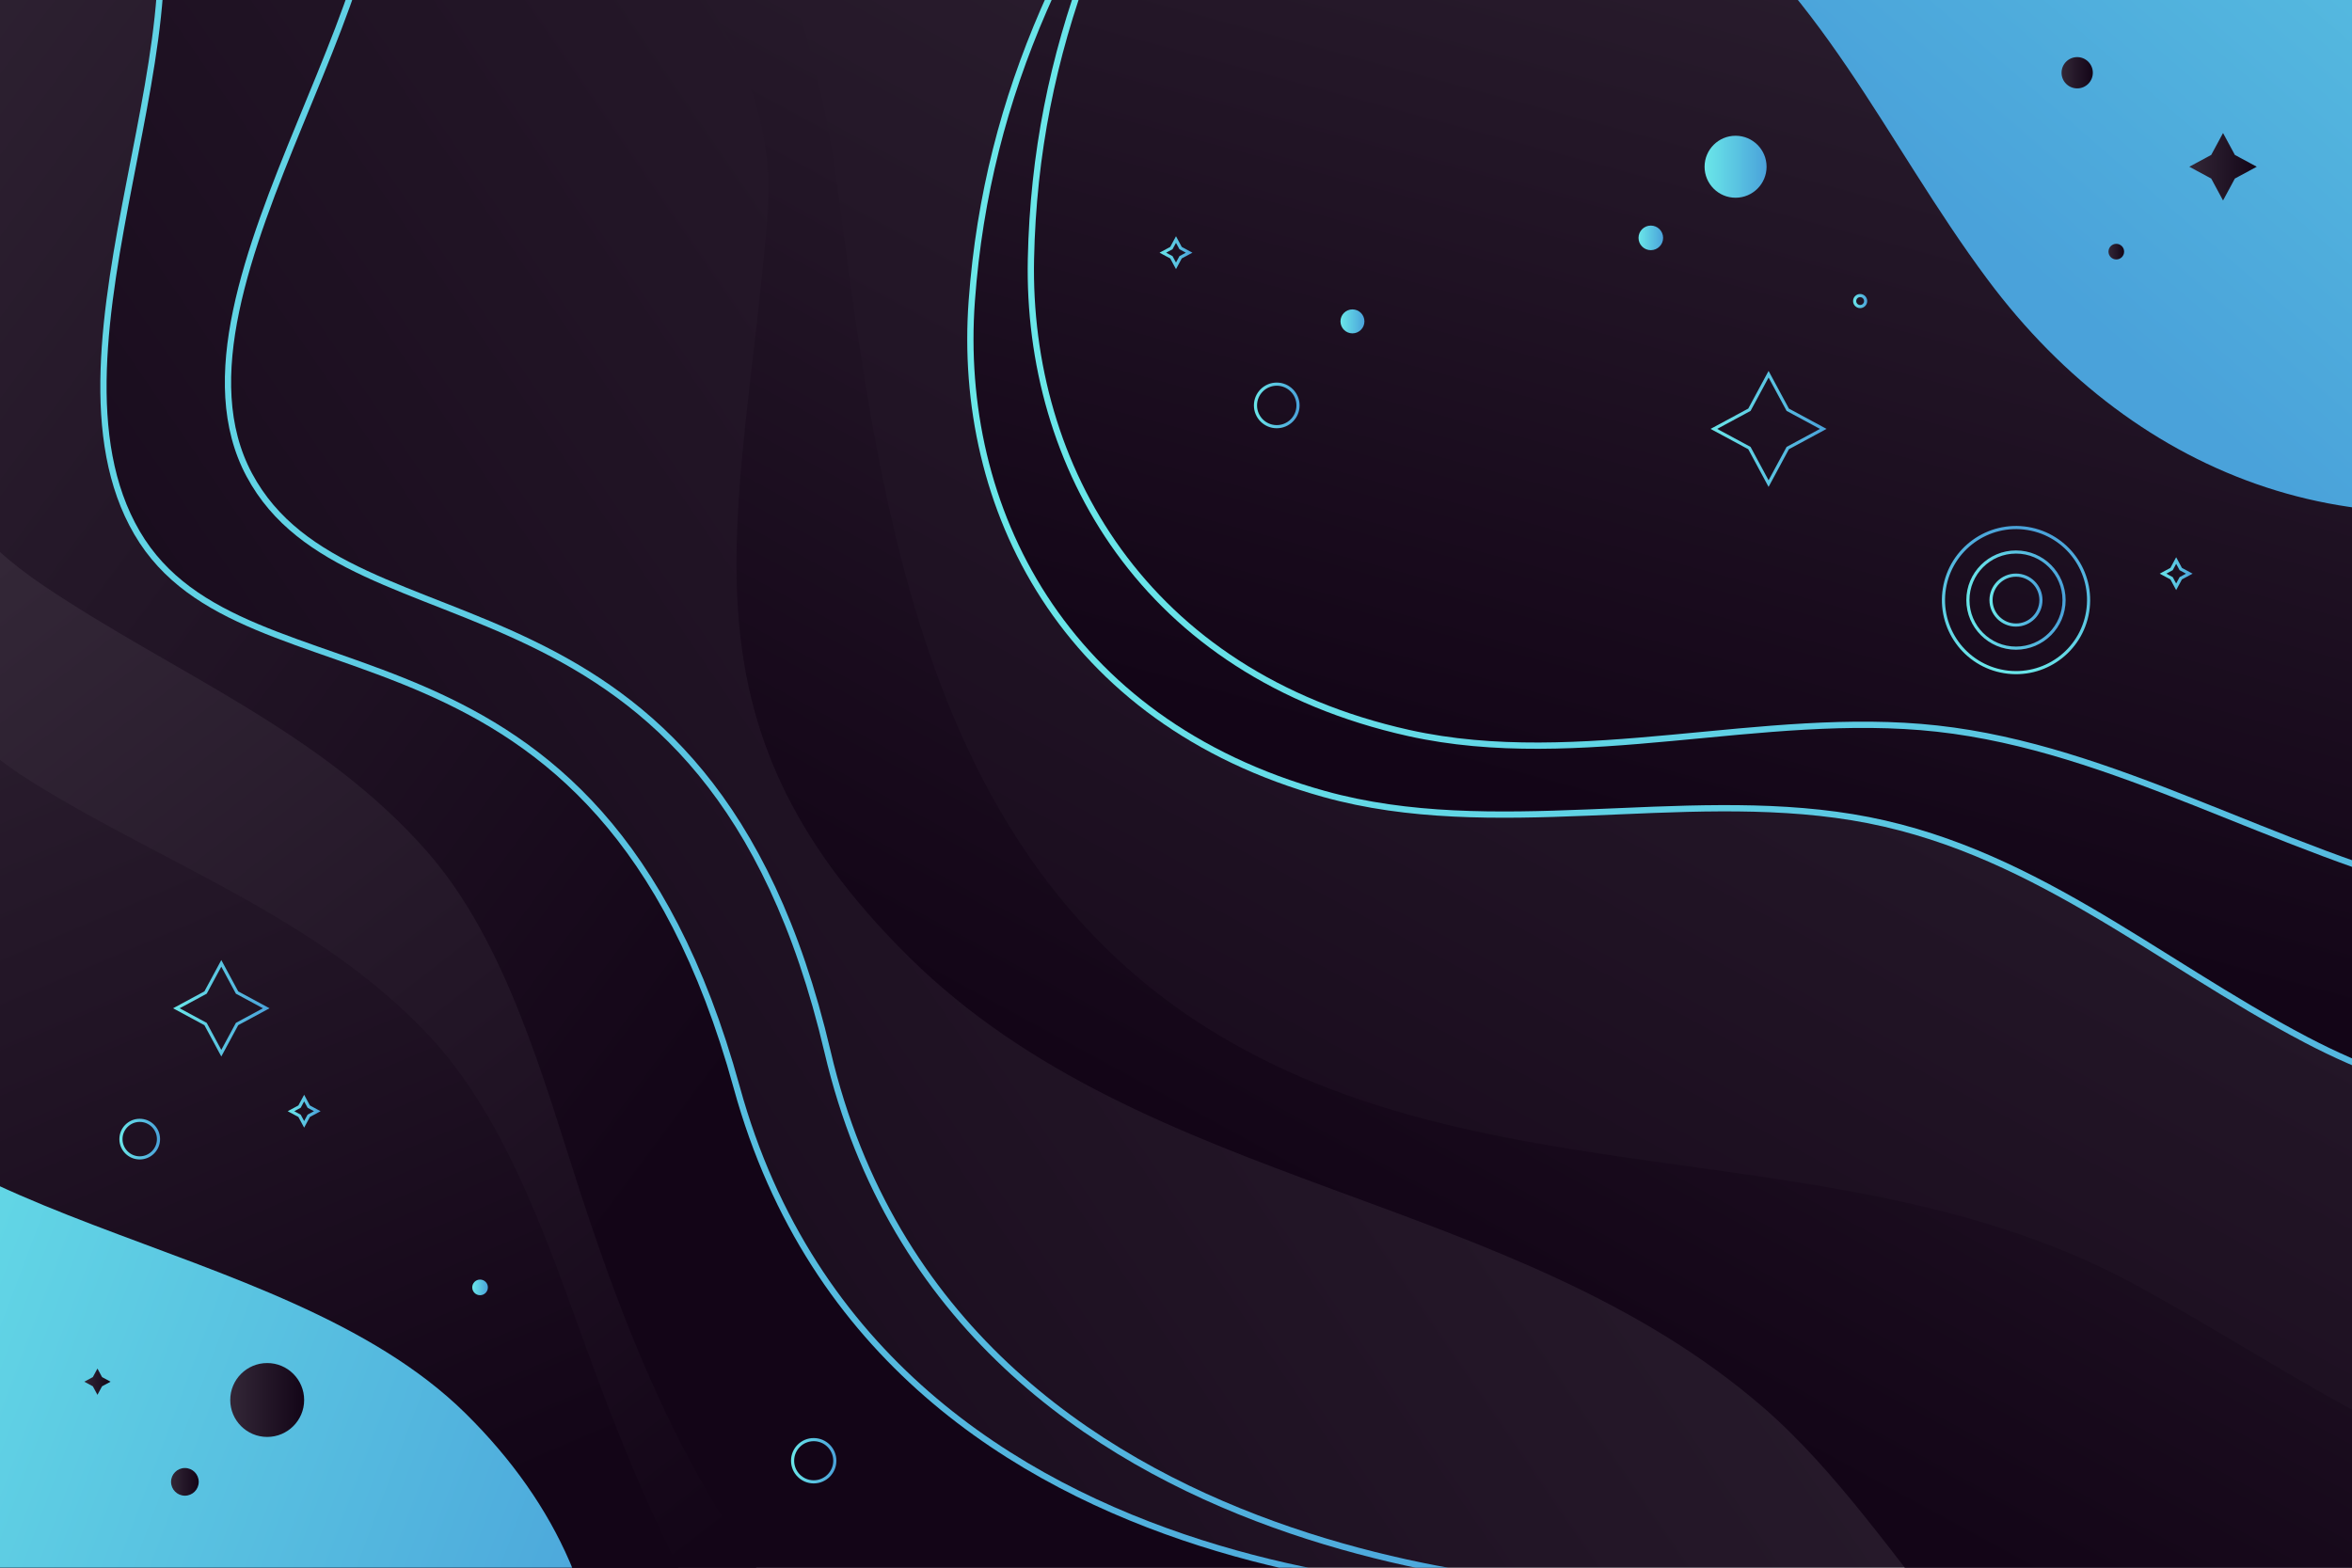
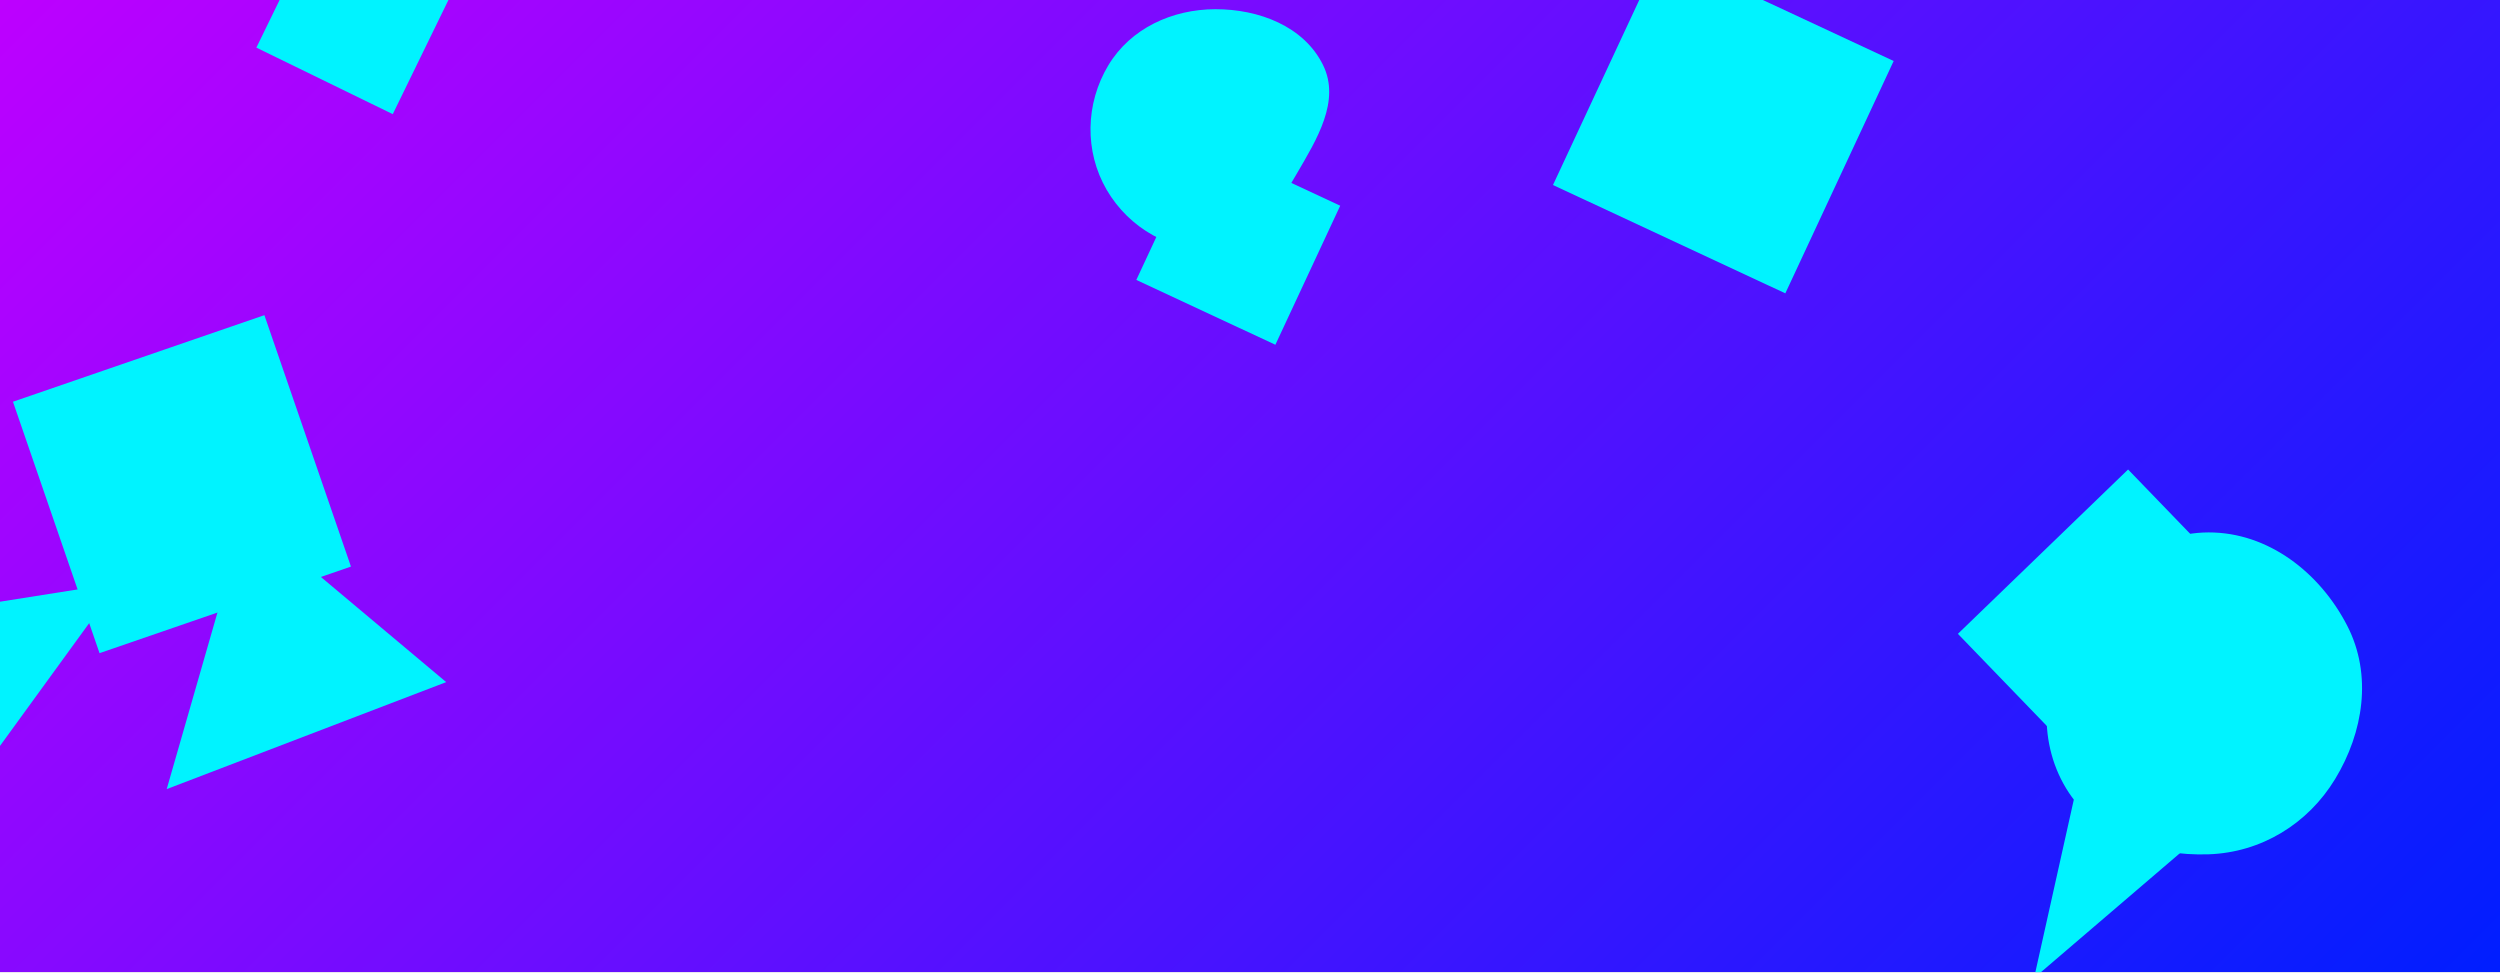
- <svg xmlns="http://www.w3.org/2000/svg" xmlns:xlink="http://www.w3.org/1999/xlink" version="1.1" x="0px" y="0px" viewBox="0 0 750 500" style="enable-background:new 0 0 750 500;" xml:space="preserve">
-   <g id="BACKGROUND">
-     <linearGradient id="SVGID_1_" gradientUnits="userSpaceOnUse" x1="677.649" y1="42.744" x2="42.64" y2="477.601">
-       <stop offset="0" style="stop-color:#332737" />
-       <stop offset="1" style="stop-color:#130517" />
+ <svg xmlns="http://www.w3.org/2000/svg" version="1.1" width="1440" height="560" preserveAspectRatio="none" viewBox="0 0 1440 560">
+   <g mask="url(&quot;#SvgjsMask1010&quot;)" fill="none">
+     <rect width="1440" height="560" x="0" y="0" fill="url(&quot;#SvgjsLinearGradient1011&quot;)" />
+     <path d="M1127.749 365.091L1222.413 463.119 1320.44 368.455 1225.777 270.428z" fill="rgba(0, 243, 255, 1)" class="triangle-float2" />
+     <path d="M96.019 454.524L257.014 392.9 141.577 296.036z" fill="rgba(0, 243, 255, 1)" class="triangle-float2" />
+     <path d="M1090.754 35.138L956.923-27.269 894.516 106.562 1028.348 168.969z" fill="rgba(0, 243, 255, 1)" class="triangle-float1" />
+     <path d="M147.665 27.431L226.229 65.749 264.548-12.815 185.983-51.134z" fill="rgba(0, 243, 255, 1)" class="triangle-float3" />
+     <path d="M152.286 181.532L7.463 231.398 57.33 376.221 202.152 326.354z" fill="rgba(0, 243, 255, 1)" class="triangle-float3" />
+     <path d="M1272.12,492.085C1302.404,491.051,1329.292,474.637,1345.023,448.738C1361.441,421.71,1366.485,388.637,1352.047,360.501C1336.329,329.872,1306.547,306.587,1272.12,306.673C1237.816,306.759,1209.57,330.929,1192.879,360.898C1176.681,389.981,1172.837,425.537,1190.048,454.031C1206.758,481.696,1239.819,493.188,1272.12,492.085" fill="rgba(0, 243, 255, 1)" class="triangle-float1" />
+     <path d="M700.086,143.477C722.767,141.578,735.361,119.859,746.844,100.208C758.487,80.284,772.253,58.134,762.055,37.434C751.033,15.063,725.025,5.268,700.086,5.302C675.212,5.336,651.235,16.29,638.41,37.603C625.189,59.573,624.557,87.211,637.464,109.367C650.288,131.38,674.699,145.603,700.086,143.477" fill="rgba(0, 243, 255, 1)" class="triangle-float1" />
+     <path d="M-62.171 356.437L-41.525 486.791 68.184 335.791z" fill="rgba(0, 243, 255, 1)" class="triangle-float2" />
+     <path d="M1275.156 474.721L1201.263 430.322 1171.611 563.361z" fill="rgba(0, 243, 255, 1)" class="triangle-float3" />
+     <path d="M691.869 81.14L654.52 161.234 734.615 198.583 771.963 118.488z" fill="rgba(0, 243, 255, 1)" class="triangle-float2" />
+   </g>
+   <defs>
+     <mask id="SvgjsMask1010">
+       <rect width="1440" height="560" fill="#ffffff" />
+     </mask>
+     <linearGradient x1="15.28%" y1="-39.29%" x2="84.72%" y2="139.29%" gradientUnits="userSpaceOnUse" id="SvgjsLinearGradient1011">
+       <stop stop-color="rgba(189, 0, 255, 1)" offset="0" />
+       <stop stop-color="rgba(0, 30, 255, 1)" offset="1" />
    </linearGradient>
-     <rect x="-0.001" style="fill:url(#SVGID_1_);" width="750" height="500" />
-   </g>
-   <g id="OBJECTS">
-     <g>
-       <defs>
-         <rect id="SVGID_00000178169603734496517630000008019556315327078311_" x="-0.001" width="750" height="500" />
-       </defs>
-       <clipPath id="SVGID_00000025428236367232909840000012168851132423571642_">
-         <use xlink:href="#SVGID_00000178169603734496517630000008019556315327078311_" style="overflow:visible;" />
-       </clipPath>
-       <linearGradient id="SVGID_00000040575353045996312490000010635269220402014346_" gradientUnits="userSpaceOnUse" x1="-204.019" y1="84.526" x2="166.715" y2="412.563" gradientTransform="matrix(0.9965 -0.084 0.084 0.9965 -20.261 18.6059)">
-         <stop offset="0" style="stop-color:#332737" />
-         <stop offset="1" style="stop-color:#130517" />
-       </linearGradient>
-       <path style="clip-path:url(#SVGID_00000025428236367232909840000012168851132423571642_);fill:url(#SVGID_00000040575353045996312490000010635269220402014346_);" d="    M43.738-49.736C72.424,3.013,8.94,110.477,43.696,169.94s146.84,15.601,191.245,176.929    c47.335,171.975,260.303,161.473,260.303,161.473L-77.95,586.718l-50.884-603.845" />
-       <linearGradient id="SVGID_00000115494811633649426660000001255797863010528658_" gradientUnits="userSpaceOnUse" x1="-129.83" y1="268.819" x2="495.379" y2="268.819">
-         <stop offset="0" style="stop-color:#6AE7E9" />
-         <stop offset="1" style="stop-color:#4AA2DA" />
-       </linearGradient>
-       <path style="clip-path:url(#SVGID_00000025428236367232909840000012168851132423571642_);fill:none;stroke:url(#SVGID_00000115494811633649426660000001255797863010528658_);stroke-width:2;stroke-miterlimit:10;" d="    M43.738-49.736C72.424,3.013,8.94,110.477,43.696,169.94s146.84,15.601,191.245,176.929    c47.335,171.975,260.303,161.473,260.303,161.473L-77.95,586.718l-50.884-603.845" />
-       <linearGradient id="SVGID_00000124151293753825174930000007168484403284637843_" gradientUnits="userSpaceOnUse" x1="-98.975" y1="255.156" x2="526.198" y2="255.156" gradientTransform="matrix(0.9993 0.0378 -0.0378 0.9993 10.9226 -7.9484)">
-         <stop offset="0" style="stop-color:#6AE7E9" />
-         <stop offset="1" style="stop-color:#4AA2DA" />
-       </linearGradient>
-       <path style="clip-path:url(#SVGID_00000025428236367232909840000012168851132423571642_);fill:none;stroke:url(#SVGID_00000124151293753825174930000007168484403284637843_);stroke-width:2;stroke-miterlimit:10;" d="    M116.385-67.813c26.669,53.797-69.379,158.533-36.899,219.269s146.144,21.148,184.411,184.041    c40.792,173.643,254.004,171.21,254.004,171.21l-575.749,56.625L-85.839-42.006" />
-       <linearGradient id="SVGID_00000183940686703209895860000008718793263614269868_" gradientUnits="userSpaceOnUse" x1="-47.561" y1="213.724" x2="190.496" y2="521.798">
-         <stop offset="0" style="stop-color:#332737" />
-         <stop offset="1" style="stop-color:#130517" />
-       </linearGradient>
-       <path style="clip-path:url(#SVGID_00000025428236367232909840000012168851132423571642_);fill:url(#SVGID_00000183940686703209895860000008718793263614269868_);" d="    M-36.681-48.81c26.277,12.587,4.596,93.592,2.821,115.299c-4.204,51.427,3.358,90.454,47.927,120.416    c41.583,27.954,88.579,46.313,122.311,84.917c25.115,28.742,36.921,72.344,48.548,108.113    c18.857,58.016,44.261,118.629,92.277,159.318c15.203,12.883,178.328,104.508,127.807,134.554    c-15.888,9.449-48.737,5.168-66.136,2.636c-33.777-4.914-62.212-16.675-88.534-38.717c-26.99-22.602-40.6-54.432-65.434-78.874    c-32.643-32.127-76.525-56.529-118.128-74.655c-80.042-34.875-168.342-56.433-222.176-130.817    c-35.612-49.207-51.34-105.868-52.22-166.07" />
-       <linearGradient id="SVGID_00000009571055371630106060000010595714483114320265_" gradientUnits="userSpaceOnUse" x1="-60.234" y1="107.952" x2="106.806" y2="499.046">
-         <stop offset="0" style="stop-color:#332737" />
-         <stop offset="1" style="stop-color:#130517" />
-       </linearGradient>
-       <path style="clip-path:url(#SVGID_00000025428236367232909840000012168851132423571642_);fill:url(#SVGID_00000009571055371630106060000010595714483114320265_);" d="    M-54.142,40.039c26.748,11.555,13.447,69.618,12.519,91.378c-2.198,51.552,6.878,90.255,52.58,118.459    c42.64,26.313,90.315,42.829,125.525,80.09c26.215,27.743,39.71,70.852,52.72,106.141c21.102,57.238,48.847,116.815,98.41,155.604    c15.693,12.282,182.262,97.485,132.949,129.475c-15.508,10.06-48.498,7.062-65.983,5.21c-33.943-3.595-62.814-14.24-89.975-35.241    c-27.85-21.534-42.688-52.809-68.456-76.266c-33.869-30.831-78.668-53.506-120.946-69.999    C-6.138,513.157-95.21,495.053-151.899,422.822c-37.501-47.783-55.423-103.789-58.647-163.91" />
-       <linearGradient id="SVGID_00000070085130355341166660000016734244321722868864_" gradientUnits="userSpaceOnUse" x1="535.927" y1="-52.047" x2="327.243" y2="332.81">
-         <stop offset="0" style="stop-color:#332737" />
-         <stop offset="1" style="stop-color:#130517" />
-       </linearGradient>
-       <path style="clip-path:url(#SVGID_00000025428236367232909840000012168851132423571642_);fill:url(#SVGID_00000070085130355341166660000016734244321722868864_);" d="    M-65.146-187.003C37.837-121.569,254.758-52.835,244.737,69.059c-8.034,97.719-32.039,160.178,45.373,236.421    c75.505,74.365,192.559,74.462,272.221,143.472c46.076,39.915,76.146,112.272,135.791,132.985    c30.275,10.513,67.589-15.872,99.415-13.461c25.007,1.894,51.119-3.018,75.877,0.542c-29.475-13.098-44.278-66.27-50.852-94.166    c-11.676-49.544-20.376-97.228-12.49-147.969c9.108-58.599,40.127-112.352,49.839-170.556    c8.146-48.822-7.374-81.088-43.917-111.075c-36.77-30.174-82.384-48.757-124.285-70.687    c-42.401-22.192-81.651-46.431-114.512-81.707c-33.137-35.573-56.032-67.945-98.363-94.822" />
-       <linearGradient id="SVGID_00000102545108815698602850000013442908479217078186_" gradientUnits="userSpaceOnUse" x1="651.841" y1="-87.503" x2="343.767" y2="485.635">
-         <stop offset="0" style="stop-color:#332737" />
-         <stop offset="1" style="stop-color:#130517" />
-       </linearGradient>
-       <path style="clip-path:url(#SVGID_00000025428236367232909840000012168851132423571642_);fill:url(#SVGID_00000102545108815698602850000013442908479217078186_);" d="    M56.243-195.388C170.797-153.384,250.674-63.002,266.839,58.23c12.959,97.189,25.873,211.42,117.746,269.43    c89.609,56.581,203.998,31.75,296.528,82.215c53.519,29.189,96.405,63.366,159.093,70.902c31.82,3.825,64.56,0.217,96.17-4.204    c24.837-3.474,49.304-13.834,74.252-15.628c-31.588-6.522-57.374-55.321-69.737-81.178    c-21.958-45.921-40.613-90.659-43.712-141.915c-3.579-59.195,15.283-118.32,12.377-177.257    c-2.437-49.437-24.472-77.658-66.562-99.176c-42.352-21.653-90.877-30.096-136.486-42.601    c-46.154-12.654-89.665-27.98-129.284-55.449c-39.952-27.7-69.215-54.455-116.299-71.702" />
-       <linearGradient id="SVGID_00000034082209650843259990000003243430061316418974_" gradientUnits="userSpaceOnUse" x1="725.942" y1="-109.126" x2="617.916" y2="288.97">
-         <stop offset="0" style="stop-color:#332737" />
-         <stop offset="1" style="stop-color:#130517" />
-       </linearGradient>
-       <path style="clip-path:url(#SVGID_00000025428236367232909840000012168851132423571642_);fill:url(#SVGID_00000034082209650843259990000003243430061316418974_);" d="    M541.024-274.332C417.589-117.78,319.734-38.751,309.876,95.975c-4.81,65.729,29.058,134.078,112.425,157.272    c53.766,14.958,113.317-1.626,168.32,7.391c56.105,9.198,96.151,45.531,144.925,71.096    c70.883,37.154,149.812,29.709,207.701-30.181c63.902-66.111,105.162-184.898,67.941-273.261    c-17.079-40.546-53.275-66.417-87.551-91.622c-43.233-31.791-69.197-72.134-104.283-111.476    c-31.415-35.225-58.984-53.717-103.954-67.957c-40.823-12.927-86.756-18.829-128.18-4.843" />
-       <linearGradient id="SVGID_00000132046259947622852530000009864048382767292564_" gradientUnits="userSpaceOnUse" x1="739.98" y1="-302.692" x2="631.956" y2="95.399" gradientTransform="matrix(0.9015 0.4328 -0.4328 0.9015 17.8684 -359.8026)">
-         <stop offset="0" style="stop-color:#6AE7E9" />
-         <stop offset="1" style="stop-color:#4AA2DA" />
-       </linearGradient>
-       <path style="clip-path:url(#SVGID_00000025428236367232909840000012168851132423571642_);fill:url(#SVGID_00000132046259947622852530000009864048382767292564_);" d="    M720.769-541.378c-179.032,87.706-301.451,116.597-368.649,233.783c-32.784,57.172-31.835,133.446,33.281,190.437    c41.995,36.755,102.857,47.579,148.539,79.513c46.597,32.574,66.973,82.661,99.877,126.817    c47.82,64.173,122.195,91.623,200.302,62.687c86.22-31.941,174.827-121.168,179.518-216.936    c2.152-43.943-19.281-82.932-39.271-120.489c-25.214-47.371-31.16-94.977-45.762-145.629    c-13.075-45.352-29.924-73.954-64.301-106.255c-31.206-29.322-70.059-54.523-113.456-59.843" />
-       <g style="clip-path:url(#SVGID_00000025428236367232909840000012168851132423571642_);">
-         <linearGradient id="SVGID_00000127012080183814002490000002196014462594703503_" gradientUnits="userSpaceOnUse" x1="-120.786" y1="486.138" x2="207.511" y2="486.138" gradientTransform="matrix(0.9361 0.3518 -0.3518 0.9361 176.2953 20.4085)">
-           <stop offset="0" style="stop-color:#6AE7E9" />
-           <stop offset="1" style="stop-color:#4AA2DA" />
-         </linearGradient>
-         <path style="fill:url(#SVGID_00000127012080183814002490000002196014462594703503_);" d="M-65.146,319.503     c27.469,73.456,153.945,72.41,213.601,131.299c59.656,58.889,57.244,135.574-5.648,205.883l-279.638-111.712" />
-       </g>
-       <linearGradient id="SVGID_00000104692953498006206660000014476692771533764005_" gradientUnits="userSpaceOnUse" x1="55.19" y1="321.58" x2="85.953" y2="321.58">
-         <stop offset="0" style="stop-color:#6AE7E9" />
-         <stop offset="1" style="stop-color:#4AA2DA" />
-       </linearGradient>
-       <polygon style="clip-path:url(#SVGID_00000025428236367232909840000012168851132423571642_);fill:none;stroke:url(#SVGID_00000104692953498006206660000014476692771533764005_);stroke-miterlimit:10;" points="    75.593,326.601 84.9,321.58 75.593,316.559 70.572,307.251 65.55,316.559 56.243,321.58 65.55,326.601 70.572,335.908   " />
-       <linearGradient id="SVGID_00000122000891585435252120000006469082245010663087_" gradientUnits="userSpaceOnUse" x1="698.121" y1="53.18" x2="719.634" y2="53.18">
-         <stop offset="0" style="stop-color:#332737" />
-         <stop offset="1" style="stop-color:#130517" />
-       </linearGradient>
-       <polygon style="clip-path:url(#SVGID_00000025428236367232909840000012168851132423571642_);fill:url(#SVGID_00000122000891585435252120000006469082245010663087_);" points="    712.647,56.949 719.634,53.18 712.647,49.411 708.878,42.424 705.108,49.411 698.122,53.18 705.108,56.949 708.878,63.936   " />
-       <linearGradient id="SVGID_00000176011312843214189280000005315206658028565898_" gradientUnits="userSpaceOnUse" x1="545.466" y1="136.794" x2="582.454" y2="136.794">
-         <stop offset="0" style="stop-color:#6AE7E9" />
-         <stop offset="1" style="stop-color:#4AA2DA" />
-       </linearGradient>
-       <polygon style="clip-path:url(#SVGID_00000025428236367232909840000012168851132423571642_);fill:none;stroke:url(#SVGID_00000176011312843214189280000005315206658028565898_);stroke-miterlimit:10;" points="    570.072,142.906 581.401,136.794 570.072,130.683 563.96,119.354 557.849,130.683 546.52,136.794 557.849,142.906 563.96,154.235       " />
-       <linearGradient id="SVGID_00000100346803750016712020000007574254911936408223_" gradientUnits="userSpaceOnUse" x1="91.745" y1="354.41" x2="102.229" y2="354.41">
-         <stop offset="0" style="stop-color:#6AE7E9" />
-         <stop offset="1" style="stop-color:#4AA2DA" />
-       </linearGradient>
-       <polygon style="clip-path:url(#SVGID_00000025428236367232909840000012168851132423571642_);fill:none;stroke:url(#SVGID_00000100346803750016712020000007574254911936408223_);stroke-miterlimit:10;" points="    98.455,355.878 101.176,354.41 98.455,352.942 96.987,350.221 95.519,352.942 92.798,354.41 95.519,355.878 96.987,358.599   " />
-       <linearGradient id="SVGID_00000090258370180997527430000014000738043677061262_" gradientUnits="userSpaceOnUse" x1="26.884" y1="440.681" x2="35.262" y2="440.681">
-         <stop offset="0" style="stop-color:#332737" />
-         <stop offset="1" style="stop-color:#130517" />
-       </linearGradient>
-       <polygon style="clip-path:url(#SVGID_00000025428236367232909840000012168851132423571642_);fill:url(#SVGID_00000090258370180997527430000014000738043677061262_);" points="    32.541,442.148 35.262,440.681 32.541,439.213 31.073,436.492 29.605,439.213 26.884,440.681 29.605,442.148 31.073,444.87   " />
-       <linearGradient id="SVGID_00000071556001612240543410000005526758992462257800_" gradientUnits="userSpaceOnUse" x1="688.69" y1="182.962" x2="699.175" y2="182.962">
-         <stop offset="0" style="stop-color:#6AE7E9" />
-         <stop offset="1" style="stop-color:#4AA2DA" />
-       </linearGradient>
-       <polygon style="clip-path:url(#SVGID_00000025428236367232909840000012168851132423571642_);fill:none;stroke:url(#SVGID_00000071556001612240543410000005526758992462257800_);stroke-miterlimit:10;" points="    695.4,184.43 698.122,182.962 695.4,181.494 693.932,178.773 692.464,181.494 689.743,182.962 692.464,184.43 693.932,187.151       " />
-       <linearGradient id="SVGID_00000051363486948417464980000015651849347644657078_" gradientUnits="userSpaceOnUse" x1="369.757" y1="80.59" x2="380.241" y2="80.59">
-         <stop offset="0" style="stop-color:#6AE7E9" />
-         <stop offset="1" style="stop-color:#4AA2DA" />
-       </linearGradient>
-       <polygon style="clip-path:url(#SVGID_00000025428236367232909840000012168851132423571642_);fill:none;stroke:url(#SVGID_00000051363486948417464980000015651849347644657078_);stroke-miterlimit:10;" points="    376.467,82.058 379.188,80.59 376.467,79.122 374.999,76.401 373.531,79.122 370.81,80.59 373.531,82.058 374.999,84.779   " />
-       <linearGradient id="SVGID_00000097467778922014886850000016372312538434937241_" gradientUnits="userSpaceOnUse" x1="38.071" y1="363.309" x2="51.042" y2="363.309">
-         <stop offset="0" style="stop-color:#6AE7E9" />
-         <stop offset="1" style="stop-color:#4AA2DA" />
-       </linearGradient>
-       <path style="clip-path:url(#SVGID_00000025428236367232909840000012168851132423571642_);fill:none;stroke:url(#SVGID_00000097467778922014886850000016372312538434937241_);stroke-miterlimit:10;" d="    M50.542,363.309c0,3.306-2.68,5.986-5.986,5.986c-3.306,0-5.986-2.68-5.986-5.986c0-3.306,2.68-5.986,5.986-5.986    C47.862,357.323,50.542,360.003,50.542,363.309z" />
-       <linearGradient id="SVGID_00000122699008549591146090000012130216965464400274_" gradientUnits="userSpaceOnUse" x1="657.382" y1="23.204" x2="667.358" y2="23.204">
-         <stop offset="0" style="stop-color:#332737" />
-         <stop offset="1" style="stop-color:#130517" />
-       </linearGradient>
-       <circle style="clip-path:url(#SVGID_00000025428236367232909840000012168851132423571642_);fill:url(#SVGID_00000122699008549591146090000012130216965464400274_);" cx="662.37" cy="23.204" r="4.988" />
-       <linearGradient id="SVGID_00000166660270057252896070000014522649745692031895_" gradientUnits="userSpaceOnUse" x1="672.346" y1="80.257" x2="677.335" y2="80.257">
-         <stop offset="0" style="stop-color:#332737" />
-         <stop offset="1" style="stop-color:#130517" />
-       </linearGradient>
-       <path style="clip-path:url(#SVGID_00000025428236367232909840000012168851132423571642_);fill:url(#SVGID_00000166660270057252896070000014522649745692031895_);" d="    M677.334,80.257c0,1.378-1.117,2.494-2.494,2.494s-2.494-1.117-2.494-2.494c0-1.377,1.117-2.494,2.494-2.494    S677.334,78.879,677.334,80.257z" />
-       <linearGradient id="SVGID_00000066492271274330086350000014786802251401787019_" gradientUnits="userSpaceOnUse" x1="308.43" y1="40.23" x2="943.966" y2="40.23">
-         <stop offset="0" style="stop-color:#6AE7E9" />
-         <stop offset="1" style="stop-color:#4AA2DA" />
-       </linearGradient>
-       <path style="clip-path:url(#SVGID_00000025428236367232909840000012168851132423571642_);fill:none;stroke:url(#SVGID_00000066492271274330086350000014786802251401787019_);stroke-width:2;stroke-miterlimit:10;" d="    M541.024-274.332C417.589-117.78,319.734-38.751,309.876,95.975c-4.81,65.729,29.058,134.078,112.425,157.272    c53.766,14.958,113.317-1.626,168.32,7.391c56.105,9.198,96.151,45.531,144.925,71.096    c70.883,37.154,149.812,29.709,207.701-30.181" />
-       <linearGradient id="SVGID_00000015329056731697421730000002111086479785460359_" gradientUnits="userSpaceOnUse" x1="324.847" y1="5.054" x2="960.41" y2="5.054" gradientTransform="matrix(0.9986 -0.0522 0.0522 0.9986 -0.5525 33.4442)">
-         <stop offset="0" style="stop-color:#6AE7E9" />
-         <stop offset="1" style="stop-color:#4AA2DA" />
-       </linearGradient>
-       <path style="clip-path:url(#SVGID_00000025428236367232909840000012168851132423571642_);fill:none;stroke:url(#SVGID_00000015329056731697421730000002111086479785460359_);stroke-width:2;stroke-miterlimit:10;" d="    M540.236-299.271C425.145-136.486,331.552-52.454,328.743,82.602c-1.37,65.89,36.021,132.378,120.485,151.186    c54.474,12.13,113.077-7.541,168.476-1.409c56.508,6.255,107.055,38.675,166.505,53.537    c77.641,19.41,133.094,31.738,187.777-31.094" />
-       <linearGradient id="SVGID_00000137818988565314623660000017893251914854993587_" gradientUnits="userSpaceOnUse" x1="427.446" y1="102.5" x2="435.086" y2="102.5">
-         <stop offset="0" style="stop-color:#6AE7E9" />
-         <stop offset="1" style="stop-color:#4AA2DA" />
-       </linearGradient>
-       <path style="clip-path:url(#SVGID_00000025428236367232909840000012168851132423571642_);fill:url(#SVGID_00000137818988565314623660000017893251914854993587_);" d="    M435.086,102.5c0,2.11-1.71,3.82-3.82,3.82c-2.11,0-3.82-1.711-3.82-3.82s1.71-3.82,3.82-3.82    C433.376,98.68,435.086,100.39,435.086,102.5z" />
-       <linearGradient id="SVGID_00000072998735148321836270000002898832971838558386_" gradientUnits="userSpaceOnUse" x1="399.844" y1="129.303" x2="414.409" y2="129.303">
-         <stop offset="0" style="stop-color:#6AE7E9" />
-         <stop offset="1" style="stop-color:#4AA2DA" />
-       </linearGradient>
-       <circle style="clip-path:url(#SVGID_00000025428236367232909840000012168851132423571642_);fill:none;stroke:url(#SVGID_00000072998735148321836270000002898832971838558386_);stroke-miterlimit:10;" cx="407.127" cy="129.303" r="6.783" />
-       <g style="clip-path:url(#SVGID_00000025428236367232909840000012168851132423571642_);">
-         <linearGradient id="SVGID_00000100373011990557109100000018179420967447451837_" gradientUnits="userSpaceOnUse" x1="619.216" y1="191.392" x2="666.489" y2="191.392">
-           <stop offset="0" style="stop-color:#6AE7E9" />
-           <stop offset="1" style="stop-color:#4AA2DA" />
-         </linearGradient>
-         <ellipse transform="matrix(0.1602 -0.9871 0.9871 0.1602 350.9581 795.286)" style="fill:none;stroke:url(#SVGID_00000100373011990557109100000018179420967447451837_);stroke-miterlimit:10;" cx="642.852" cy="191.392" rx="23.137" ry="23.137" />
-         <linearGradient id="SVGID_00000115473517970653040070000013822565421751566763_" gradientUnits="userSpaceOnUse" x1="627.02" y1="191.392" x2="658.684" y2="191.392">
-           <stop offset="0" style="stop-color:#6AE7E9" />
-           <stop offset="1" style="stop-color:#4AA2DA" />
-         </linearGradient>
-         <circle style="fill:none;stroke:url(#SVGID_00000115473517970653040070000013822565421751566763_);stroke-miterlimit:10;" cx="642.852" cy="191.392" r="15.332" />
-         <linearGradient id="SVGID_00000152979878544097747380000017259403946081572523_" gradientUnits="userSpaceOnUse" x1="634.393" y1="191.392" x2="651.312" y2="191.392">
-           <stop offset="0" style="stop-color:#6AE7E9" />
-           <stop offset="1" style="stop-color:#4AA2DA" />
-         </linearGradient>
-         <circle style="fill:none;stroke:url(#SVGID_00000152979878544097747380000017259403946081572523_);stroke-miterlimit:10;" cx="642.852" cy="191.392" r="7.959" />
-       </g>
-       <linearGradient id="SVGID_00000173152192629777167380000003220665535518701449_" gradientUnits="userSpaceOnUse" x1="252.239" y1="465.888" x2="266.709" y2="465.888">
-         <stop offset="0" style="stop-color:#6AE7E9" />
-         <stop offset="1" style="stop-color:#4AA2DA" />
-       </linearGradient>
-       <path style="clip-path:url(#SVGID_00000025428236367232909840000012168851132423571642_);fill:none;stroke:url(#SVGID_00000173152192629777167380000003220665535518701449_);stroke-miterlimit:10;" d="    M266.209,465.888c0,3.72-3.015,6.735-6.735,6.735s-6.735-3.015-6.735-6.735s3.015-6.735,6.735-6.735    S266.209,462.168,266.209,465.888z" />
-       <linearGradient id="SVGID_00000091001303970026158030000001924737775655294855_" gradientUnits="userSpaceOnUse" x1="54.546" y1="472.623" x2="63.37" y2="472.623">
-         <stop offset="0" style="stop-color:#332737" />
-         <stop offset="1" style="stop-color:#130517" />
-       </linearGradient>
-       <path style="clip-path:url(#SVGID_00000025428236367232909840000012168851132423571642_);fill:url(#SVGID_00000091001303970026158030000001924737775655294855_);" d="    M63.37,472.623c0,2.437-1.975,4.412-4.412,4.412s-4.412-1.975-4.412-4.412c0-2.437,1.975-4.413,4.412-4.413    S63.37,470.186,63.37,472.623z" />
-       <linearGradient id="SVGID_00000149350295739941301270000016974547380128086939_" gradientUnits="userSpaceOnUse" x1="73.419" y1="446.514" x2="96.987" y2="446.514">
-         <stop offset="0" style="stop-color:#332737" />
-         <stop offset="1" style="stop-color:#130517" />
-       </linearGradient>
-       <circle style="clip-path:url(#SVGID_00000025428236367232909840000012168851132423571642_);fill:url(#SVGID_00000149350295739941301270000016974547380128086939_);" cx="85.203" cy="446.514" r="11.784" />
-       <linearGradient id="SVGID_00000027592879300047141620000001838446119502983085_" gradientUnits="userSpaceOnUse" x1="543.551" y1="53.18" x2="563.322" y2="53.18">
-         <stop offset="0" style="stop-color:#6AE7E9" />
-         <stop offset="1" style="stop-color:#4AA2DA" />
-       </linearGradient>
-       <circle style="clip-path:url(#SVGID_00000025428236367232909840000012168851132423571642_);fill:url(#SVGID_00000027592879300047141620000001838446119502983085_);" cx="553.436" cy="53.18" r="9.885" />
-       <linearGradient id="SVGID_00000147926883807529125310000008216132590371091368_" gradientUnits="userSpaceOnUse" x1="522.489" y1="75.868" x2="530.332" y2="75.868">
-         <stop offset="0" style="stop-color:#6AE7E9" />
-         <stop offset="1" style="stop-color:#4AA2DA" />
-       </linearGradient>
-       <path style="clip-path:url(#SVGID_00000025428236367232909840000012168851132423571642_);fill:url(#SVGID_00000147926883807529125310000008216132590371091368_);" d="    M530.332,75.868c0,2.166-1.756,3.922-3.922,3.922c-2.166,0-3.921-1.756-3.921-3.922c0-2.166,1.756-3.921,3.921-3.921    C528.576,71.947,530.332,73.702,530.332,75.868z" />
-       <linearGradient id="SVGID_00000038404340824938200540000009705186953639228062_" gradientUnits="userSpaceOnUse" x1="590.91" y1="96.022" x2="595.414" y2="96.022">
-         <stop offset="0" style="stop-color:#6AE7E9" />
-         <stop offset="1" style="stop-color:#4AA2DA" />
-       </linearGradient>
-       <path style="clip-path:url(#SVGID_00000025428236367232909840000012168851132423571642_);fill:none;stroke:url(#SVGID_00000038404340824938200540000009705186953639228062_);stroke-miterlimit:10;" d="    M594.914,96.022c0,0.967-0.784,1.752-1.752,1.752c-0.967,0-1.752-0.784-1.752-1.752s0.784-1.752,1.752-1.752    C594.13,94.27,594.914,95.054,594.914,96.022z" />
-       <linearGradient id="SVGID_00000183964931674583630860000016631860638927184794_" gradientUnits="userSpaceOnUse" x1="150.589" y1="410.602" x2="155.578" y2="410.602">
-         <stop offset="0" style="stop-color:#6AE7E9" />
-         <stop offset="1" style="stop-color:#4AA2DA" />
-       </linearGradient>
-       <path style="clip-path:url(#SVGID_00000025428236367232909840000012168851132423571642_);fill:url(#SVGID_00000183964931674583630860000016631860638927184794_);" d="    M155.578,410.602c0,1.378-1.117,2.494-2.494,2.494c-1.377,0-2.494-1.117-2.494-2.494c0-1.377,1.117-2.494,2.494-2.494    C154.461,408.108,155.578,409.224,155.578,410.602z" />
-     </g>
-   </g>
+     <style>
+             @keyframes float1 {
+                     0%{transform: translate(0, 0)}
+                     50%{transform: translate(-10px, 0)}
+                     100%{transform: translate(0, 0)}
+                 }
+ 
+                 .triangle-float1 {
+                     animation: float1 5s infinite;
+                 }
+ 
+                 @keyframes float2 {
+                     0%{transform: translate(0, 0)}
+                     50%{transform: translate(-5px, -5px)}
+                     100%{transform: translate(0, 0)}
+                 }
+ 
+                 .triangle-float2 {
+                     animation: float2 4s infinite;
+                 }
+ 
+                 @keyframes float3 {
+                     0%{transform: translate(0, 0)}
+                     50%{transform: translate(0, -10px)}
+                     100%{transform: translate(0, 0)}
+                 }
+ 
+                 .triangle-float3 {
+                     animation: float3 6s infinite;
+                 }
+         </style>
+   </defs>
</svg>
